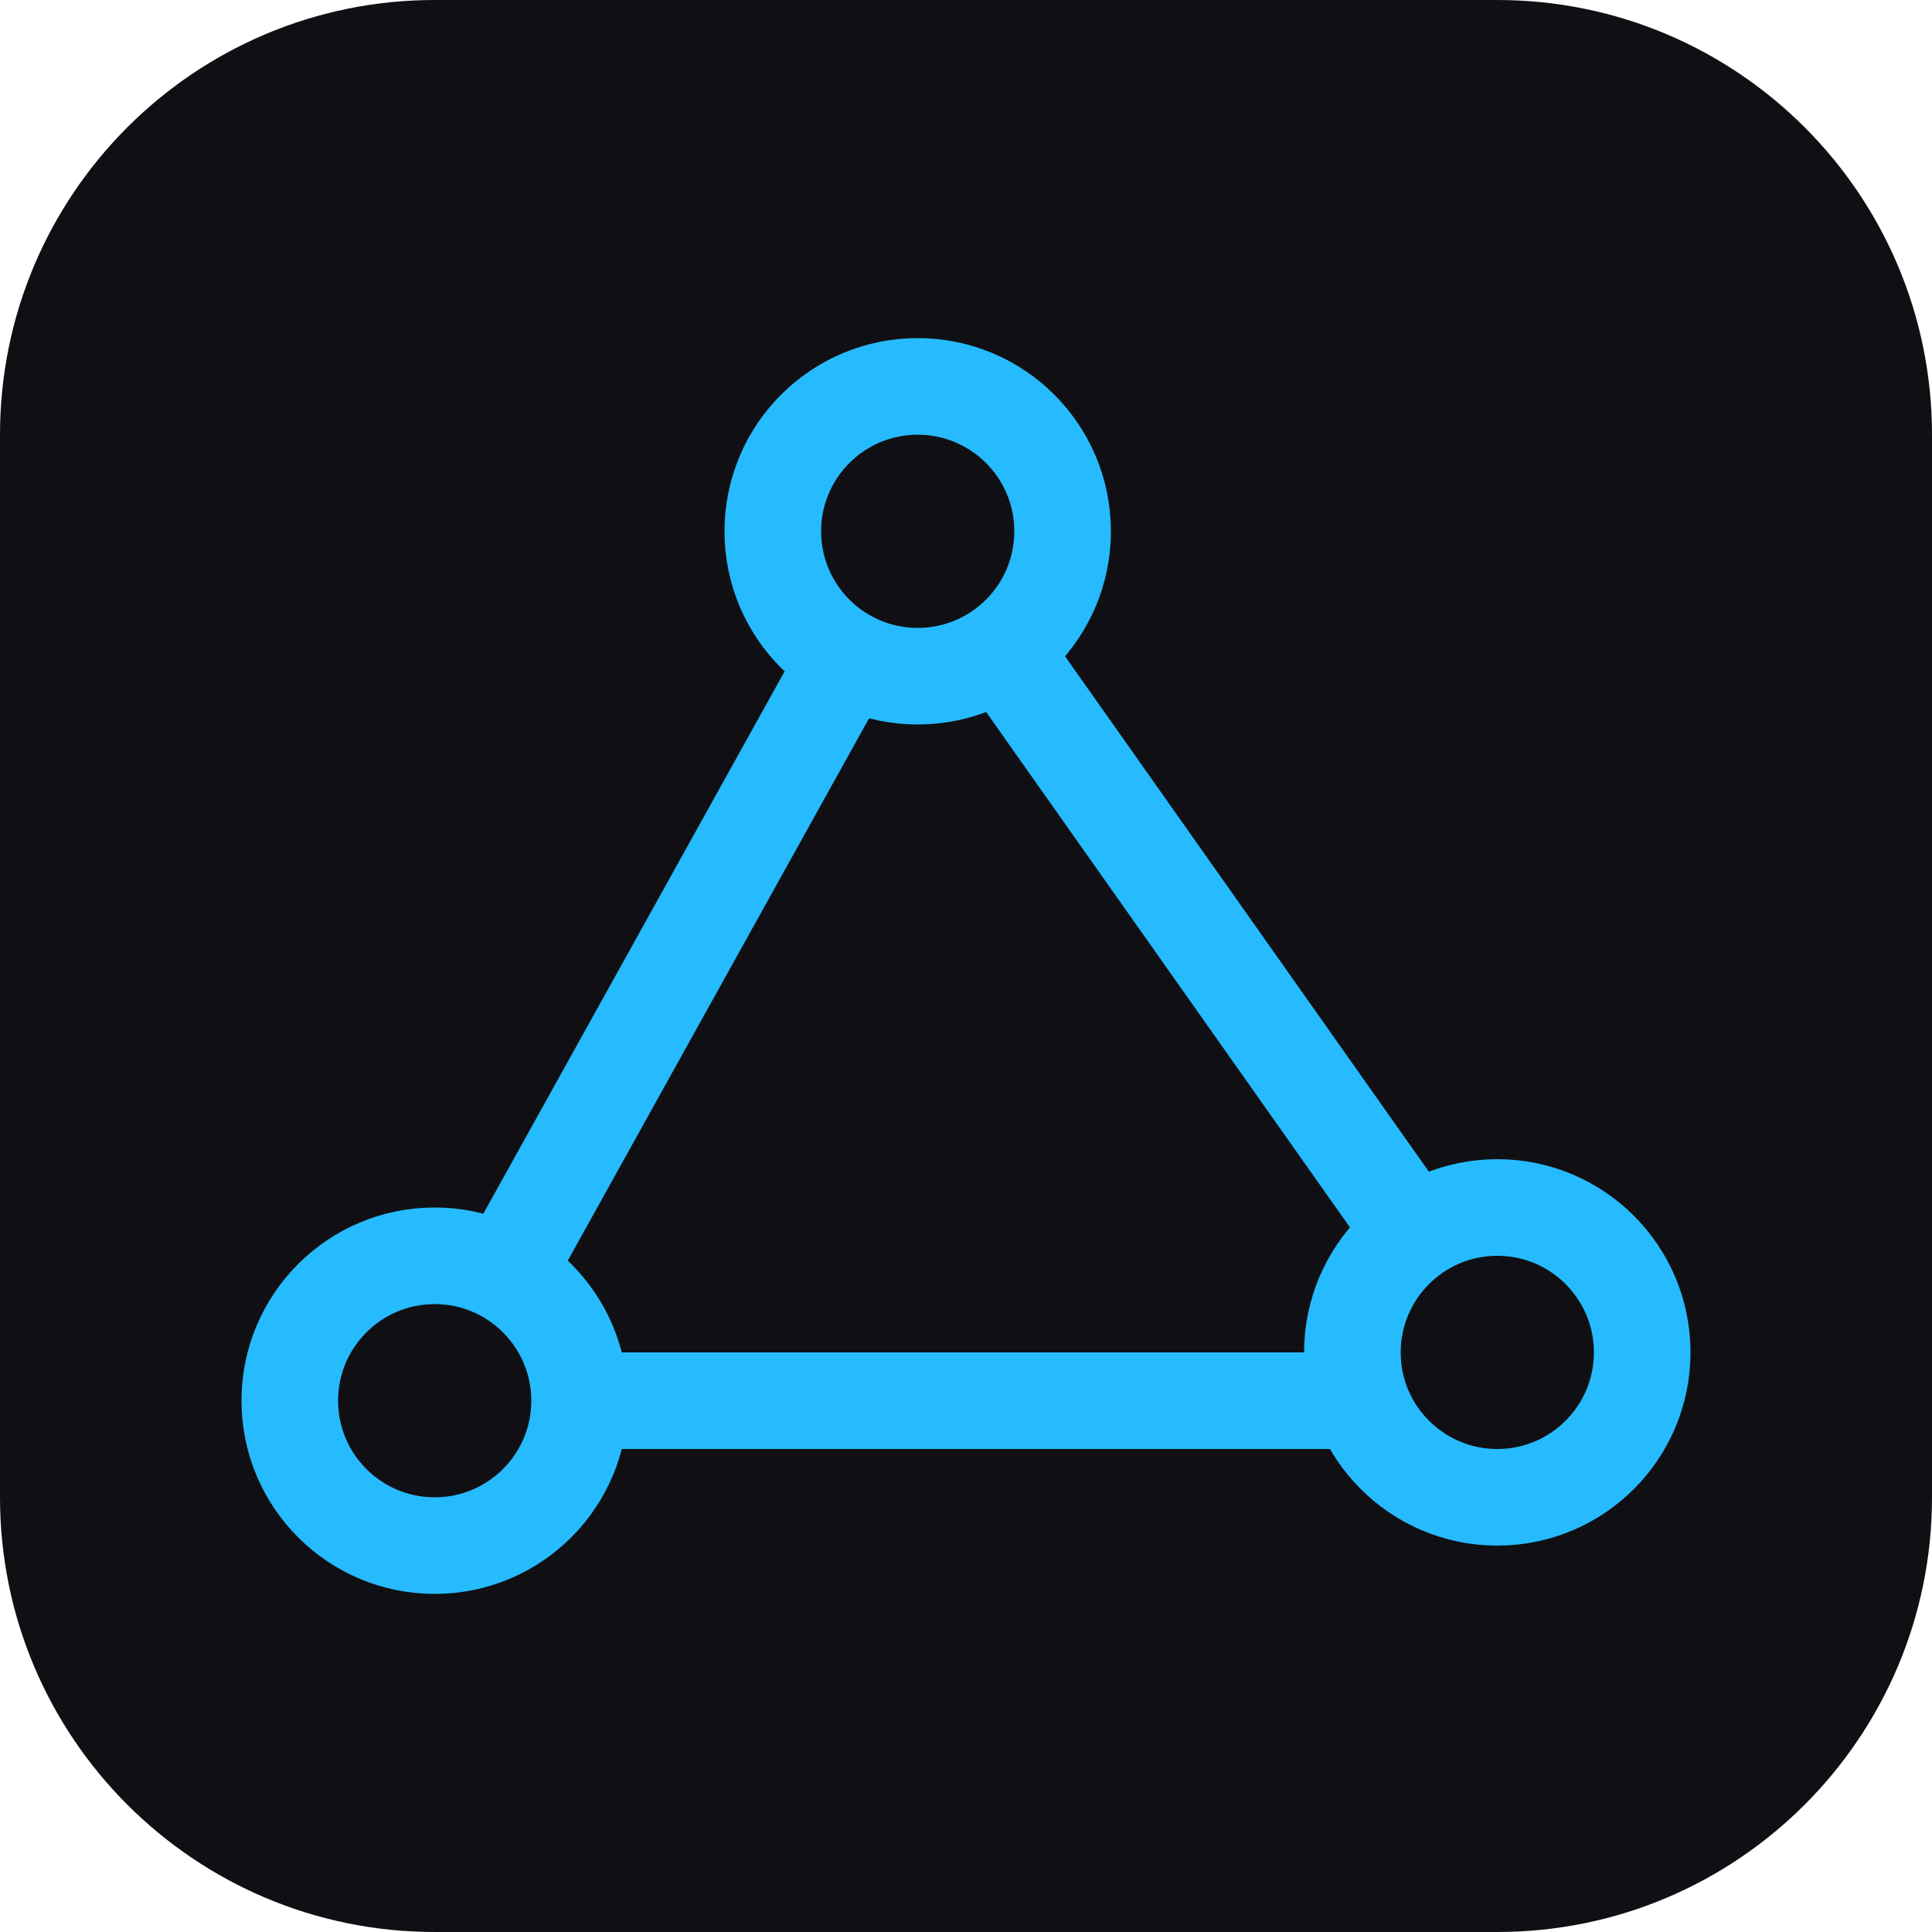
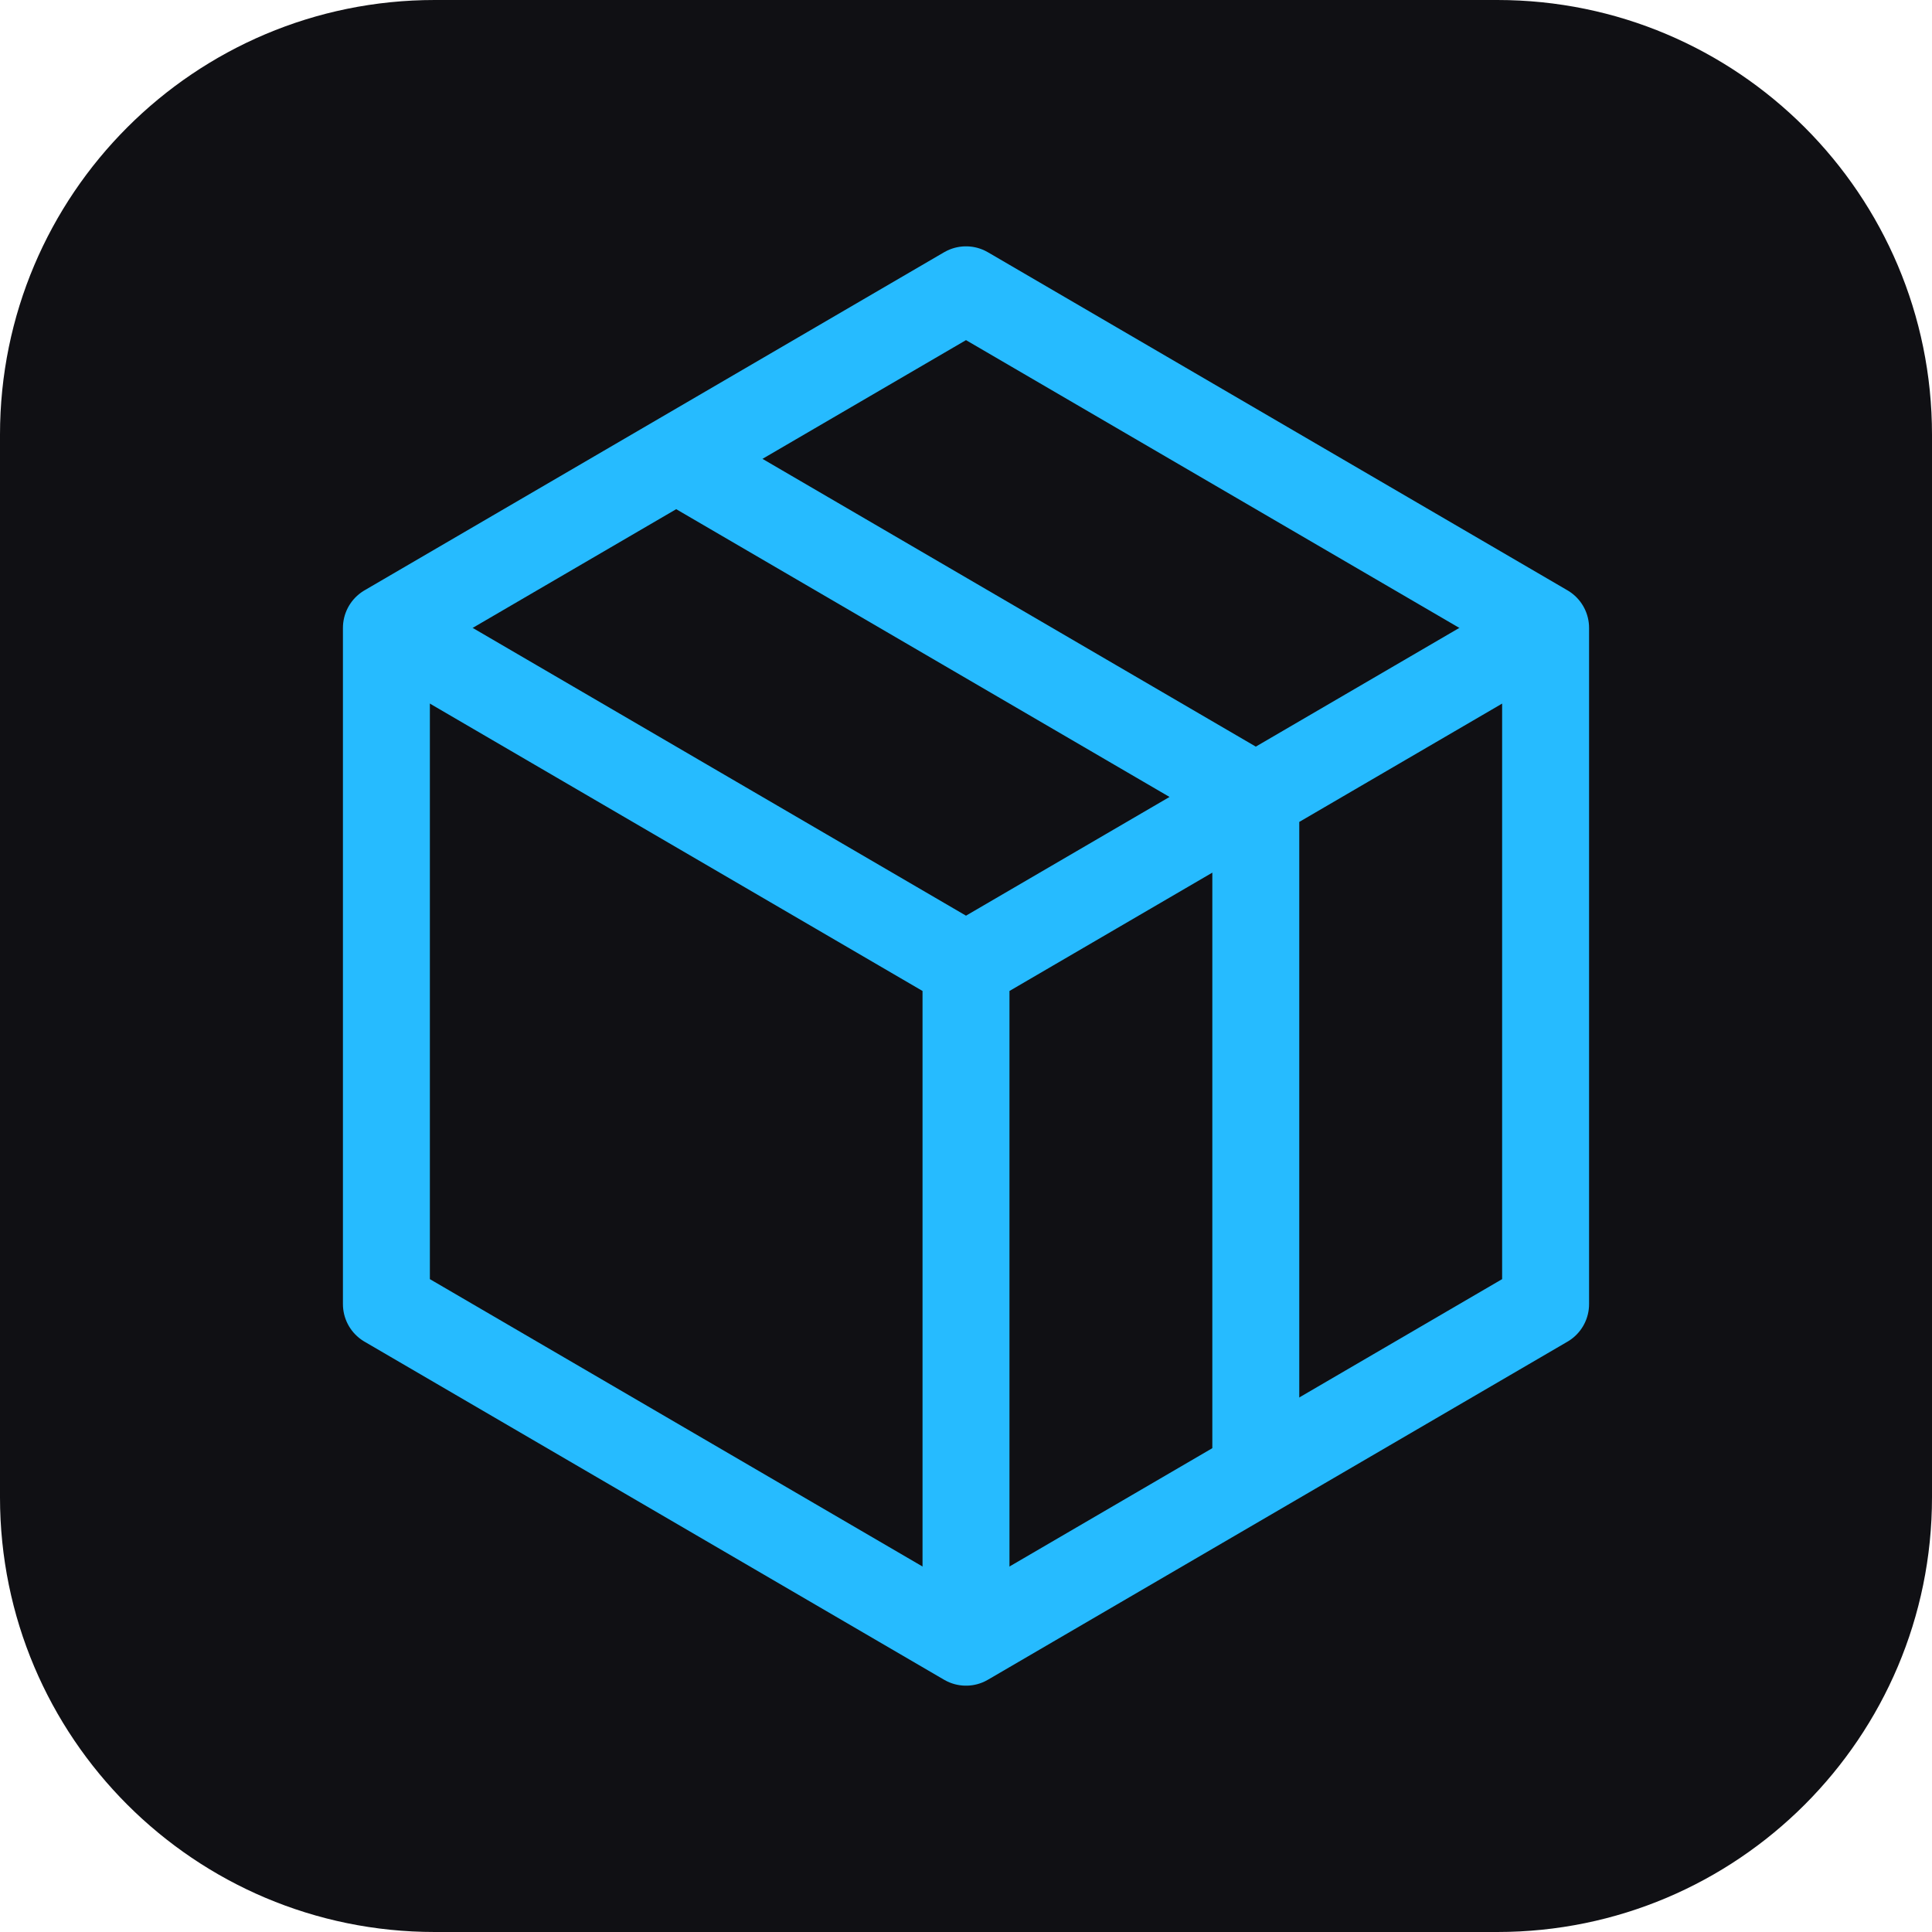
<svg xmlns="http://www.w3.org/2000/svg" viewBox="0 0 40 40">
  <rect width="40" height="40" rx="9" fill="#101014" />
-   <path d="M9 29 19 11 31 28M9 29H31" fill="none" stroke="#26bbff" stroke-width="2" />
-   <g fill="#101014" stroke="#26bbff" stroke-width="2">
-     <circle cx="9" cy="29" r="3" />
-     <circle cx="19" cy="11" r="3" />
-     <circle cx="31" cy="28" r="3" />
+   <g stroke="#26bbff" stroke-width="1.8" fill="none" stroke-linejoin="round">
+     <path d="m20 6 12 7v14l-12 7-12-7V13Z" />
+     <path d="m8 13 12 7 12-7M20 20v14M14 9.5l12 7v14" />
  </g>
</svg>
